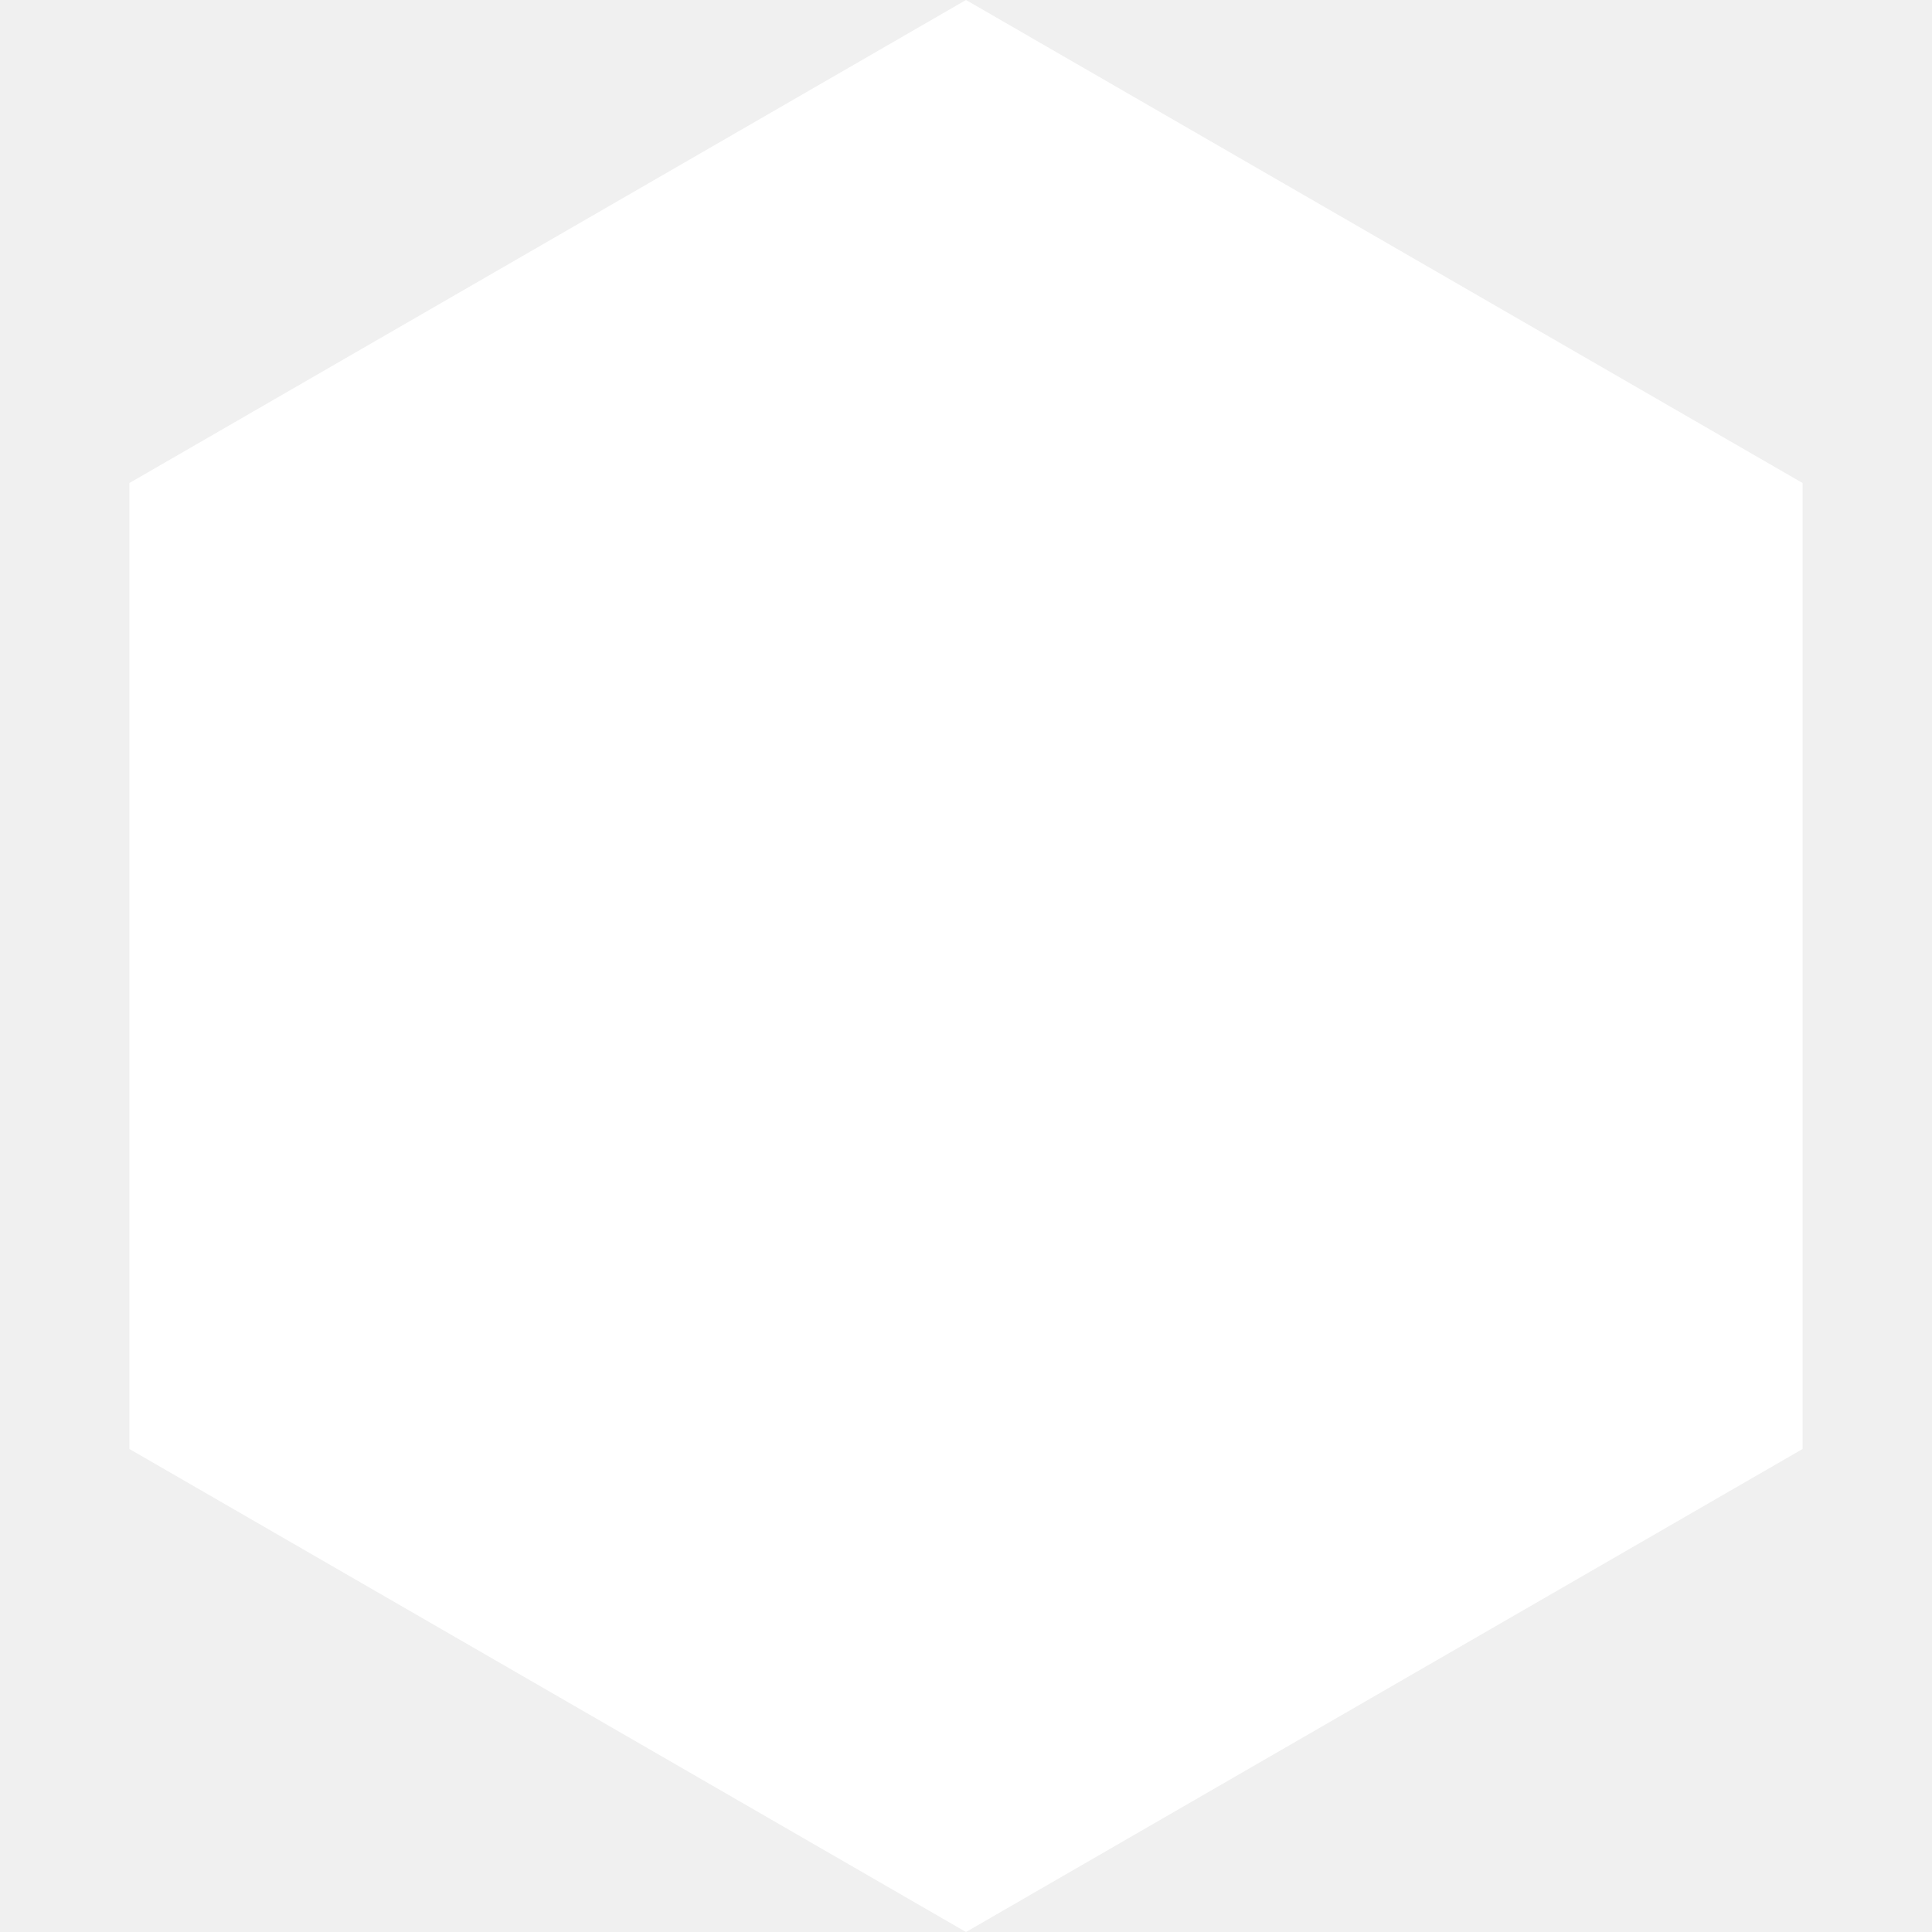
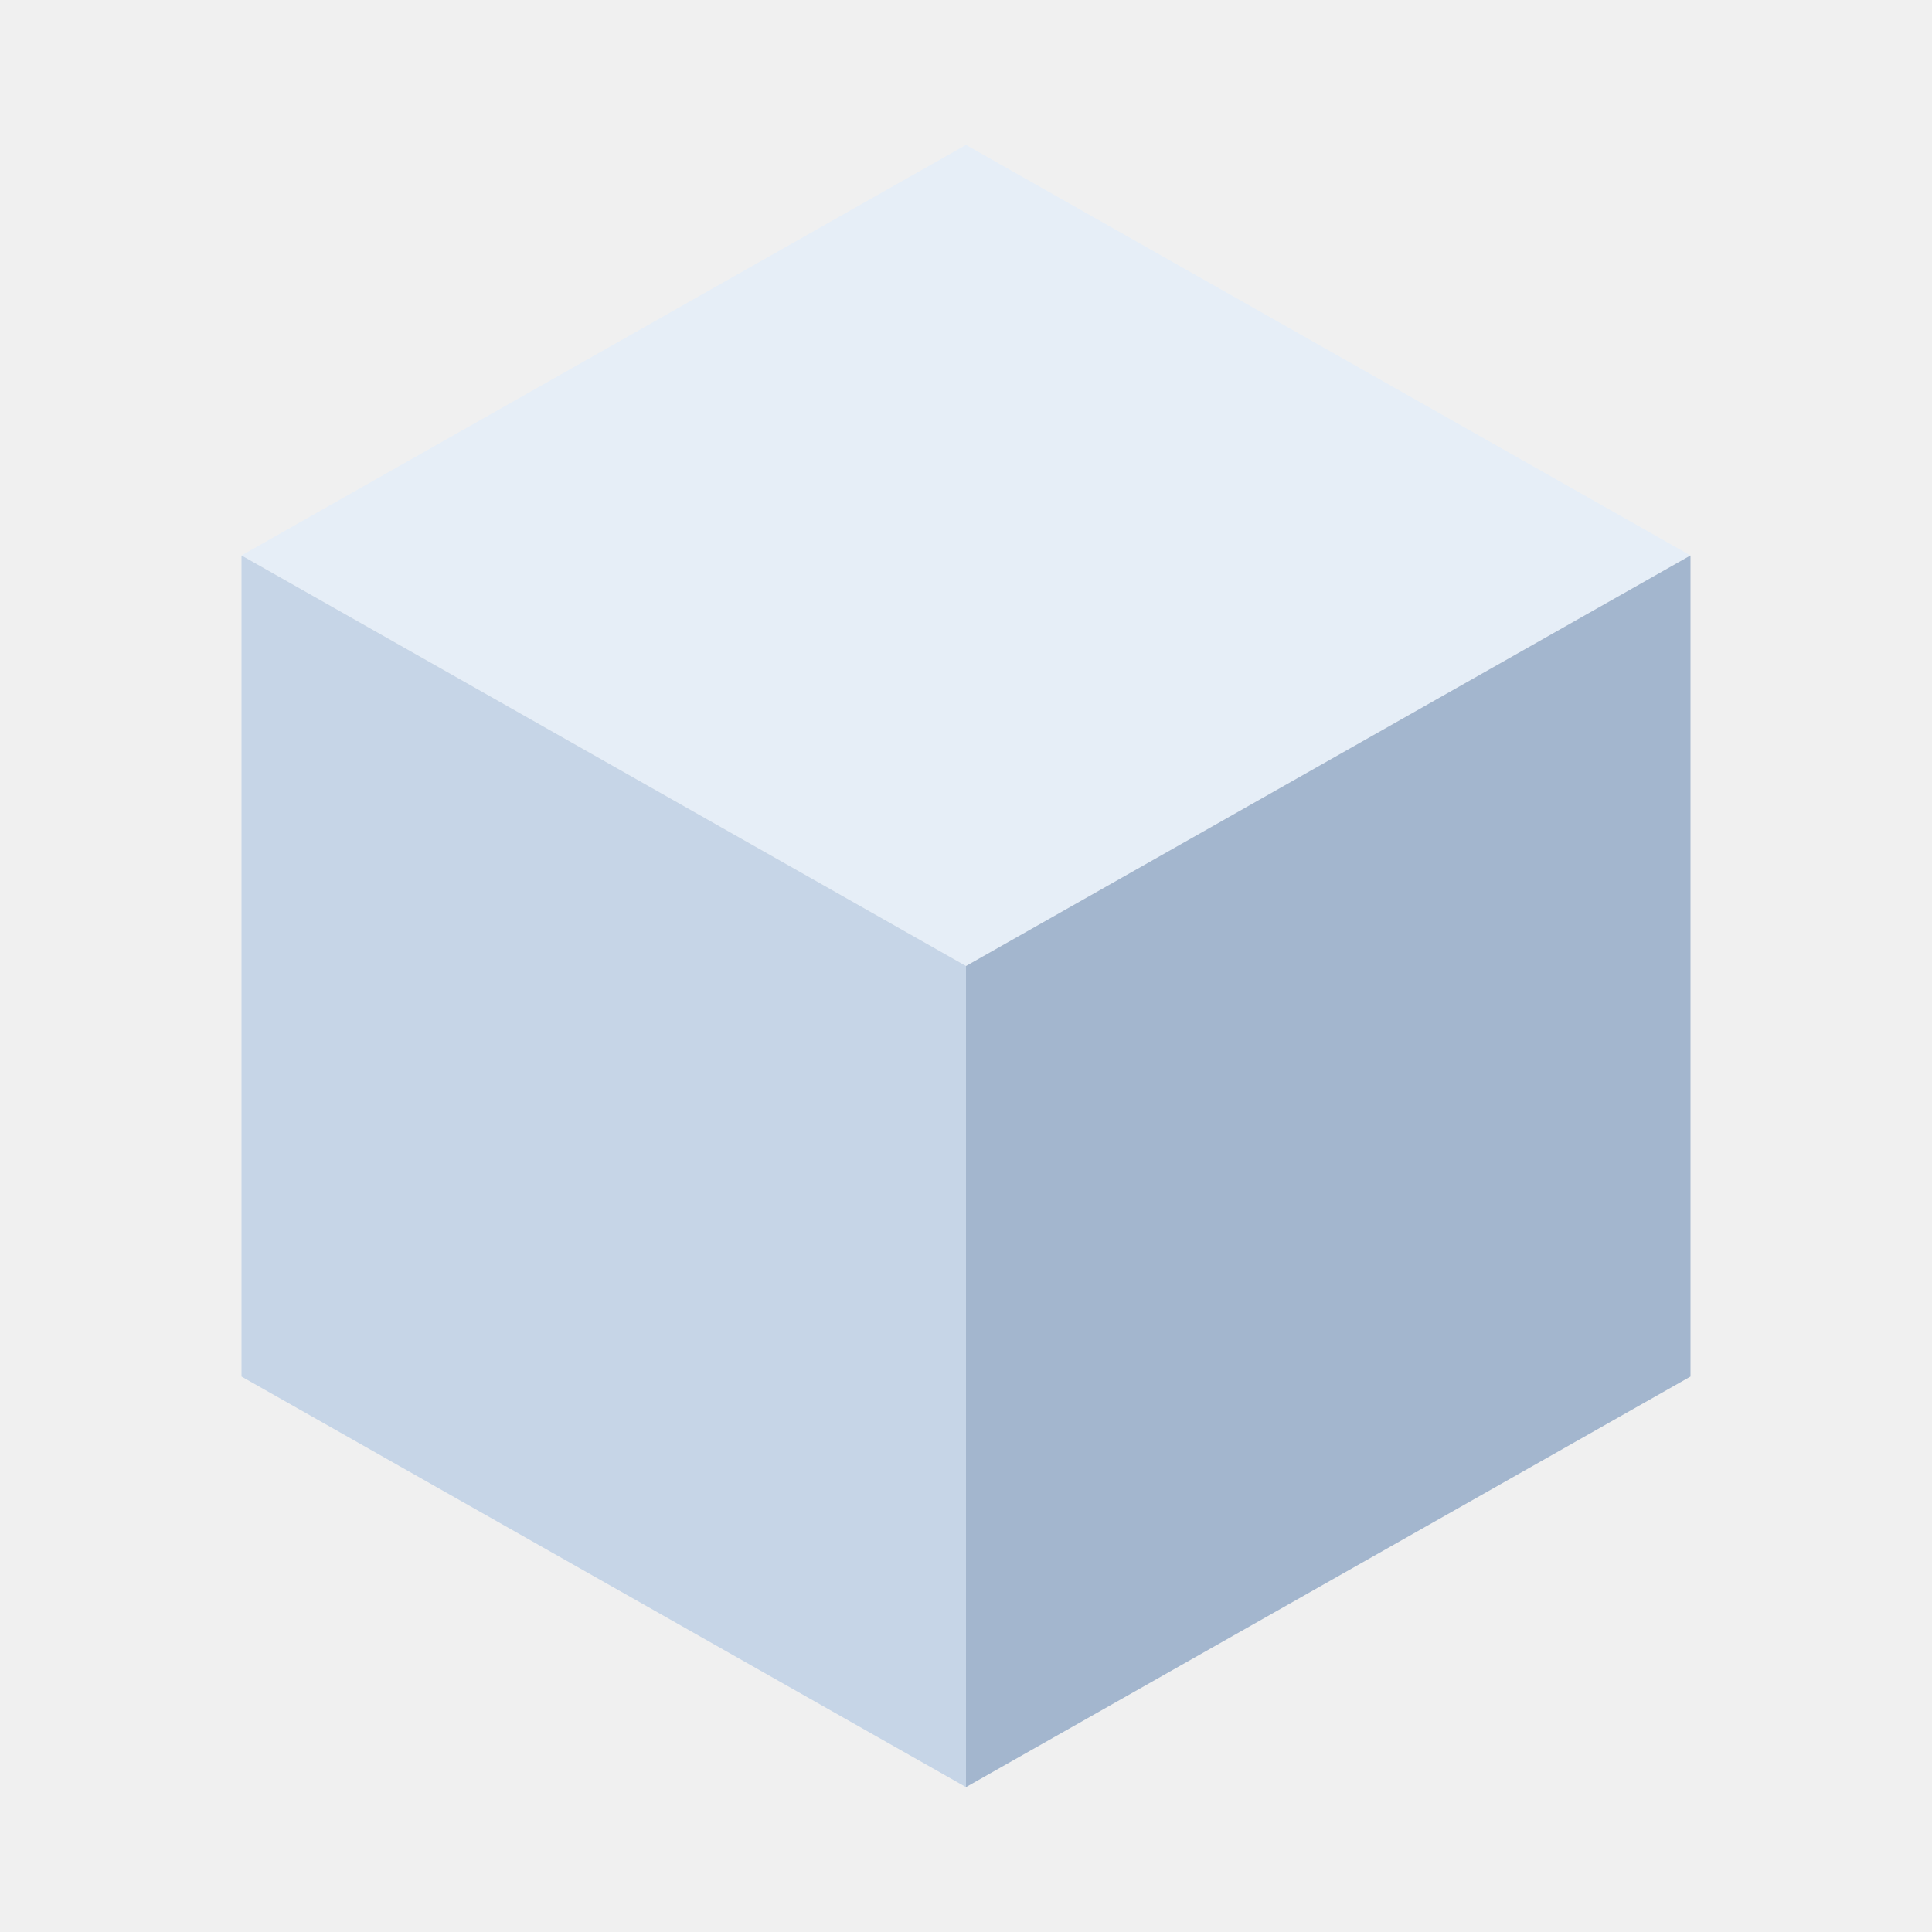
- <svg xmlns="http://www.w3.org/2000/svg" width="22" height="22" viewBox="0 0 16 16" shape-rendering="geometricPrecision" fill="white" style="clip-rule: evenodd; fill-rule: evenodd; stroke-linejoin: round; stroke-miterlimit: 1.414;">
-   <rect id="channel" x="0" y="0" width="16" height="16" style="fill:none;" />
-   <clipPath id="_clip1">
-     <rect x="0" y="0" width="16" height="16" />
-   </clipPath>
-   <g clip-path="url(#_clip1)">
-     <path d="M8,0L14.928,4L14.928,12L8,16L1.072,12L1.072,4L8,0Z" class="tsv-icon-channel-bg-fill" style="" />
-     <path d="M8,0.972L1.913,4.486L1.913,11.514L8,8L8,0.972Z" class="tsv-icon-channel-shade1-fill" style="" />
-     <path d="M14.087,11.514L14.087,4.486L8,0.972L8,8L14.087,11.514Z" class="tsv-icon-channel-shade2-fill" style="" />
-     <path d="M1.913,11.514L8,15.028L14.087,11.514L8,8L1.913,11.514Z" class="tsv-icon-channel-shade3-fill" style="" />
-   </g>
+ <svg xmlns="http://www.w3.org/2000/svg" width="20" height="20" viewBox="0 0 20 20">
+   <path d="M10 1.5L17.5 5.75L10 10L2.5 5.75Z" fill="#E6EEF7" />
+   <path d="M2.5 5.75L10 10L10 18.5L2.5 14.25Z" fill="#C6D5E7" />
+   <path d="M17.5 5.75L17.5 14.25L10 18.5L10 10Z" fill="#A3B6CE" />
</svg>
